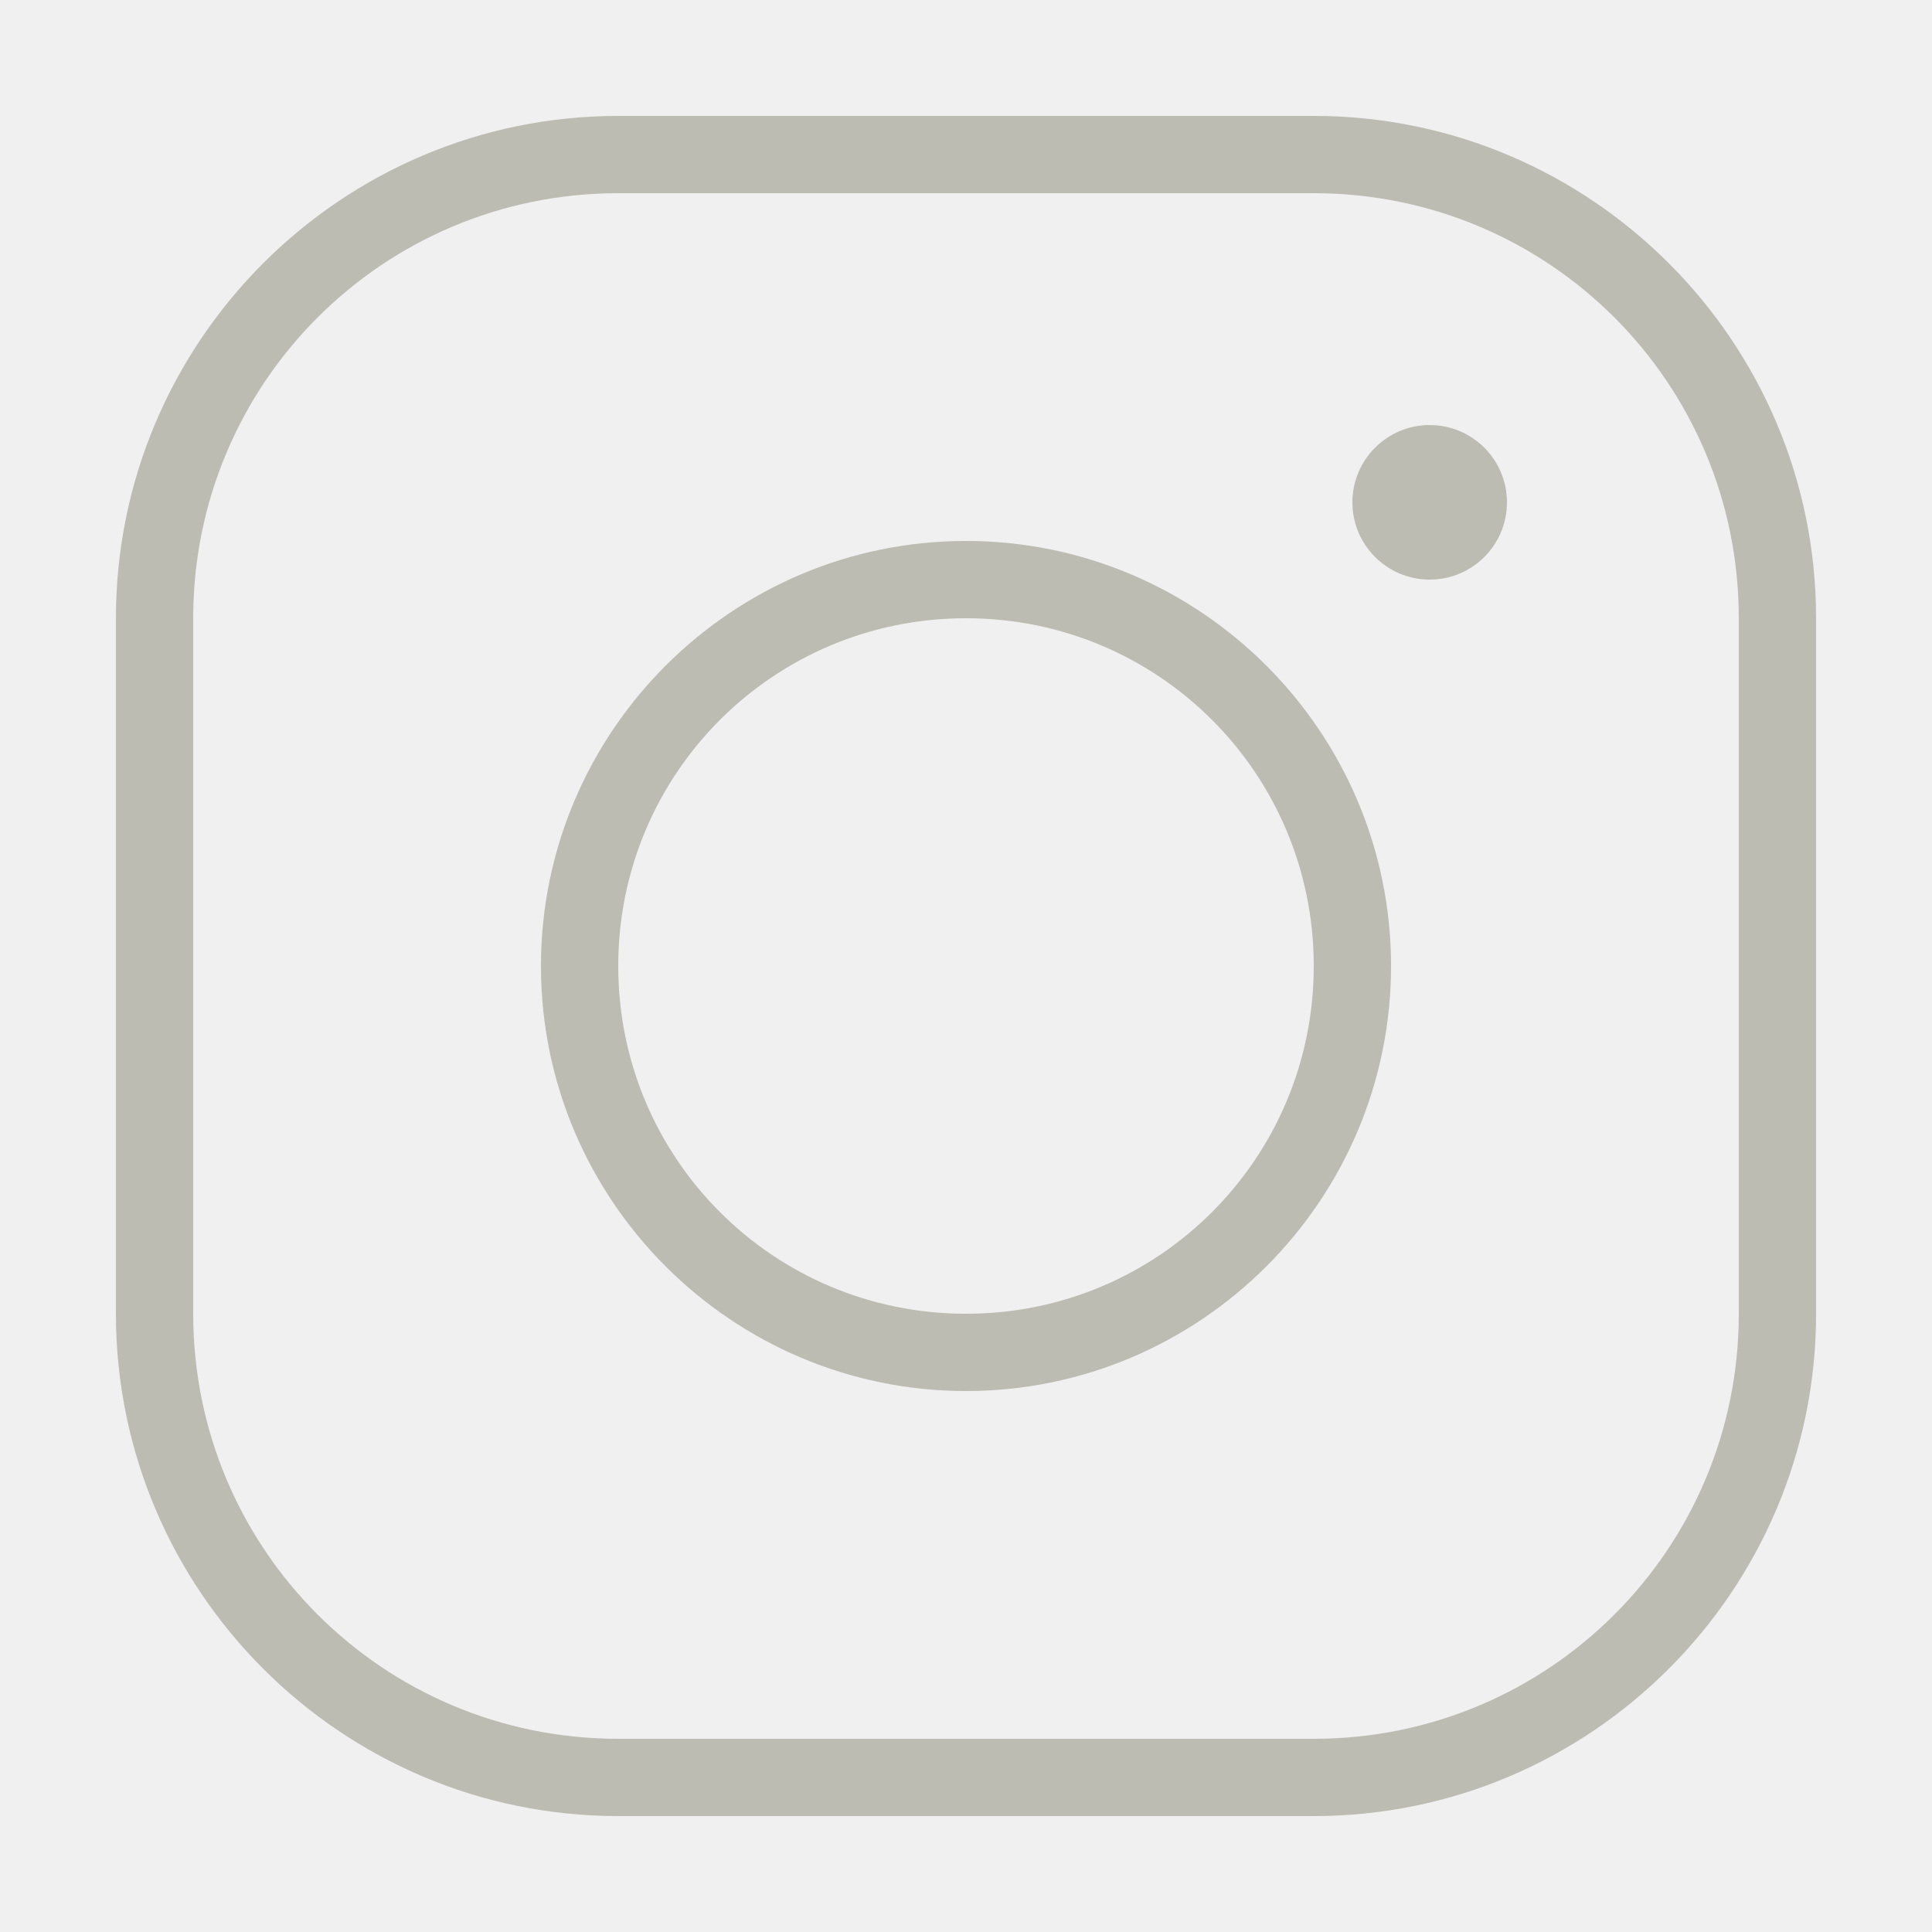
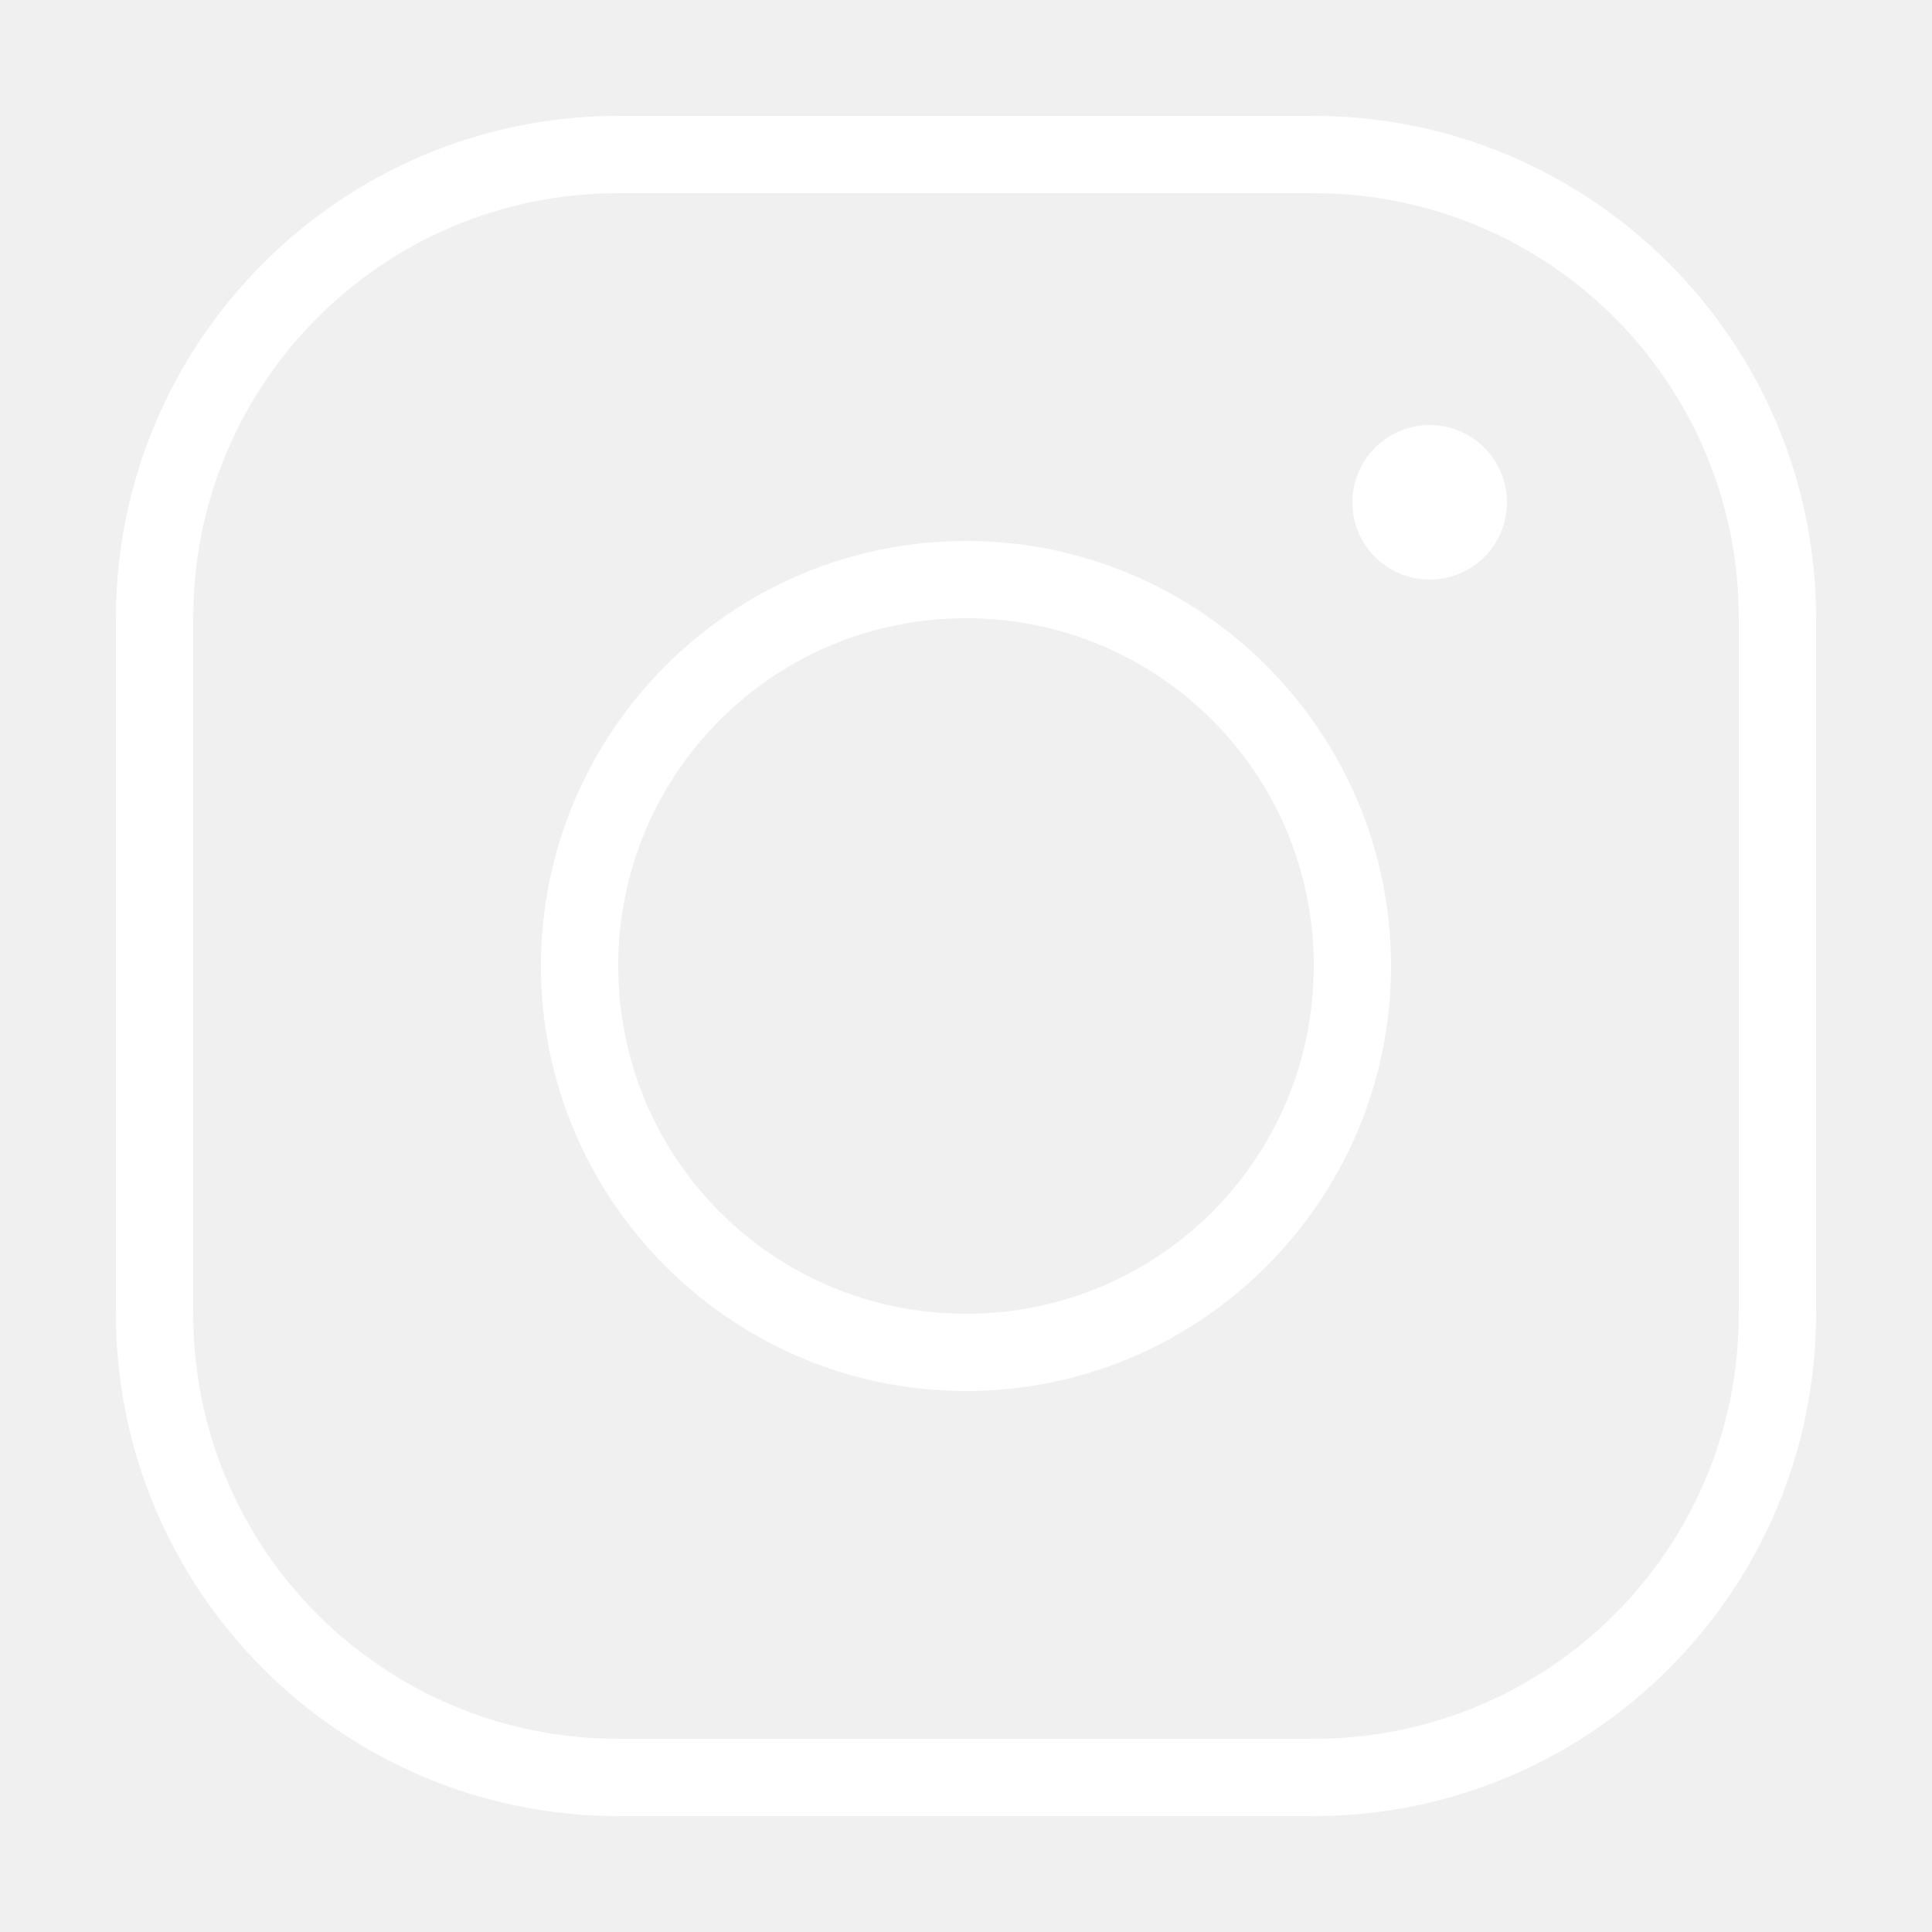
<svg xmlns="http://www.w3.org/2000/svg" width="28" height="28" viewBox="0 0 28 28" fill="none">
-   <path d="M8.96 1.68C4.946 1.68 1.68 4.946 1.68 8.96V19.04C1.68 23.054 4.946 26.32 8.96 26.32H19.04C23.054 26.32 26.32 23.054 26.32 19.04V8.96C26.32 4.946 23.054 1.68 19.04 1.68H8.96ZM8.96 2.8H19.04C22.448 2.8 25.2 5.552 25.2 8.96V19.04C25.2 22.449 22.448 25.2 19.04 25.2H8.96C5.552 25.2 2.8 22.449 2.8 19.04V8.96C2.8 5.552 5.552 2.8 8.96 2.8ZM20.72 6.16C20.102 6.16 19.6 6.662 19.6 7.28C19.6 7.899 20.102 8.4 20.72 8.4C21.339 8.4 21.84 7.899 21.84 7.28C21.84 6.662 21.339 6.16 20.72 6.16ZM14 7.84C10.605 7.84 7.84 10.605 7.84 14C7.84 17.396 10.605 20.16 14 20.16C17.395 20.16 20.16 17.396 20.16 14C20.16 10.605 17.395 7.84 14 7.84ZM14 8.96C16.79 8.96 19.04 11.21 19.04 14C19.04 16.79 16.79 19.04 14 19.04C11.21 19.04 8.96 16.79 8.96 14C8.96 11.21 11.21 8.96 14 8.96Z" fill="#BCBCB3" />
+   <path d="M8.96 1.68C4.946 1.68 1.68 4.946 1.68 8.96V19.04C1.68 23.054 4.946 26.32 8.96 26.32H19.04C23.054 26.32 26.32 23.054 26.32 19.04V8.96C26.32 4.946 23.054 1.68 19.04 1.68H8.96ZM8.96 2.8H19.04C22.448 2.8 25.2 5.552 25.2 8.96V19.04C25.2 22.449 22.448 25.2 19.04 25.2H8.96C5.552 25.2 2.8 22.449 2.8 19.04V8.96C2.8 5.552 5.552 2.8 8.96 2.8ZM20.72 6.16C20.101 6.16 19.6 6.662 19.6 7.28C19.6 7.899 20.101 8.4 20.72 8.4C21.339 8.4 21.84 7.899 21.84 7.28C21.84 6.662 21.339 6.16 20.72 6.16ZM14 7.84C10.605 7.84 7.84 10.605 7.84 14C7.84 17.396 10.605 20.16 14 20.16C17.395 20.16 20.16 17.396 20.16 14C20.16 10.605 17.395 7.84 14 7.84ZM14 8.96C16.79 8.96 19.04 11.21 19.04 14C19.04 16.79 16.79 19.04 14 19.04C11.21 19.04 8.96 16.79 8.96 14C8.96 11.21 11.21 8.96 14 8.96Z" fill="white" />
</svg>
